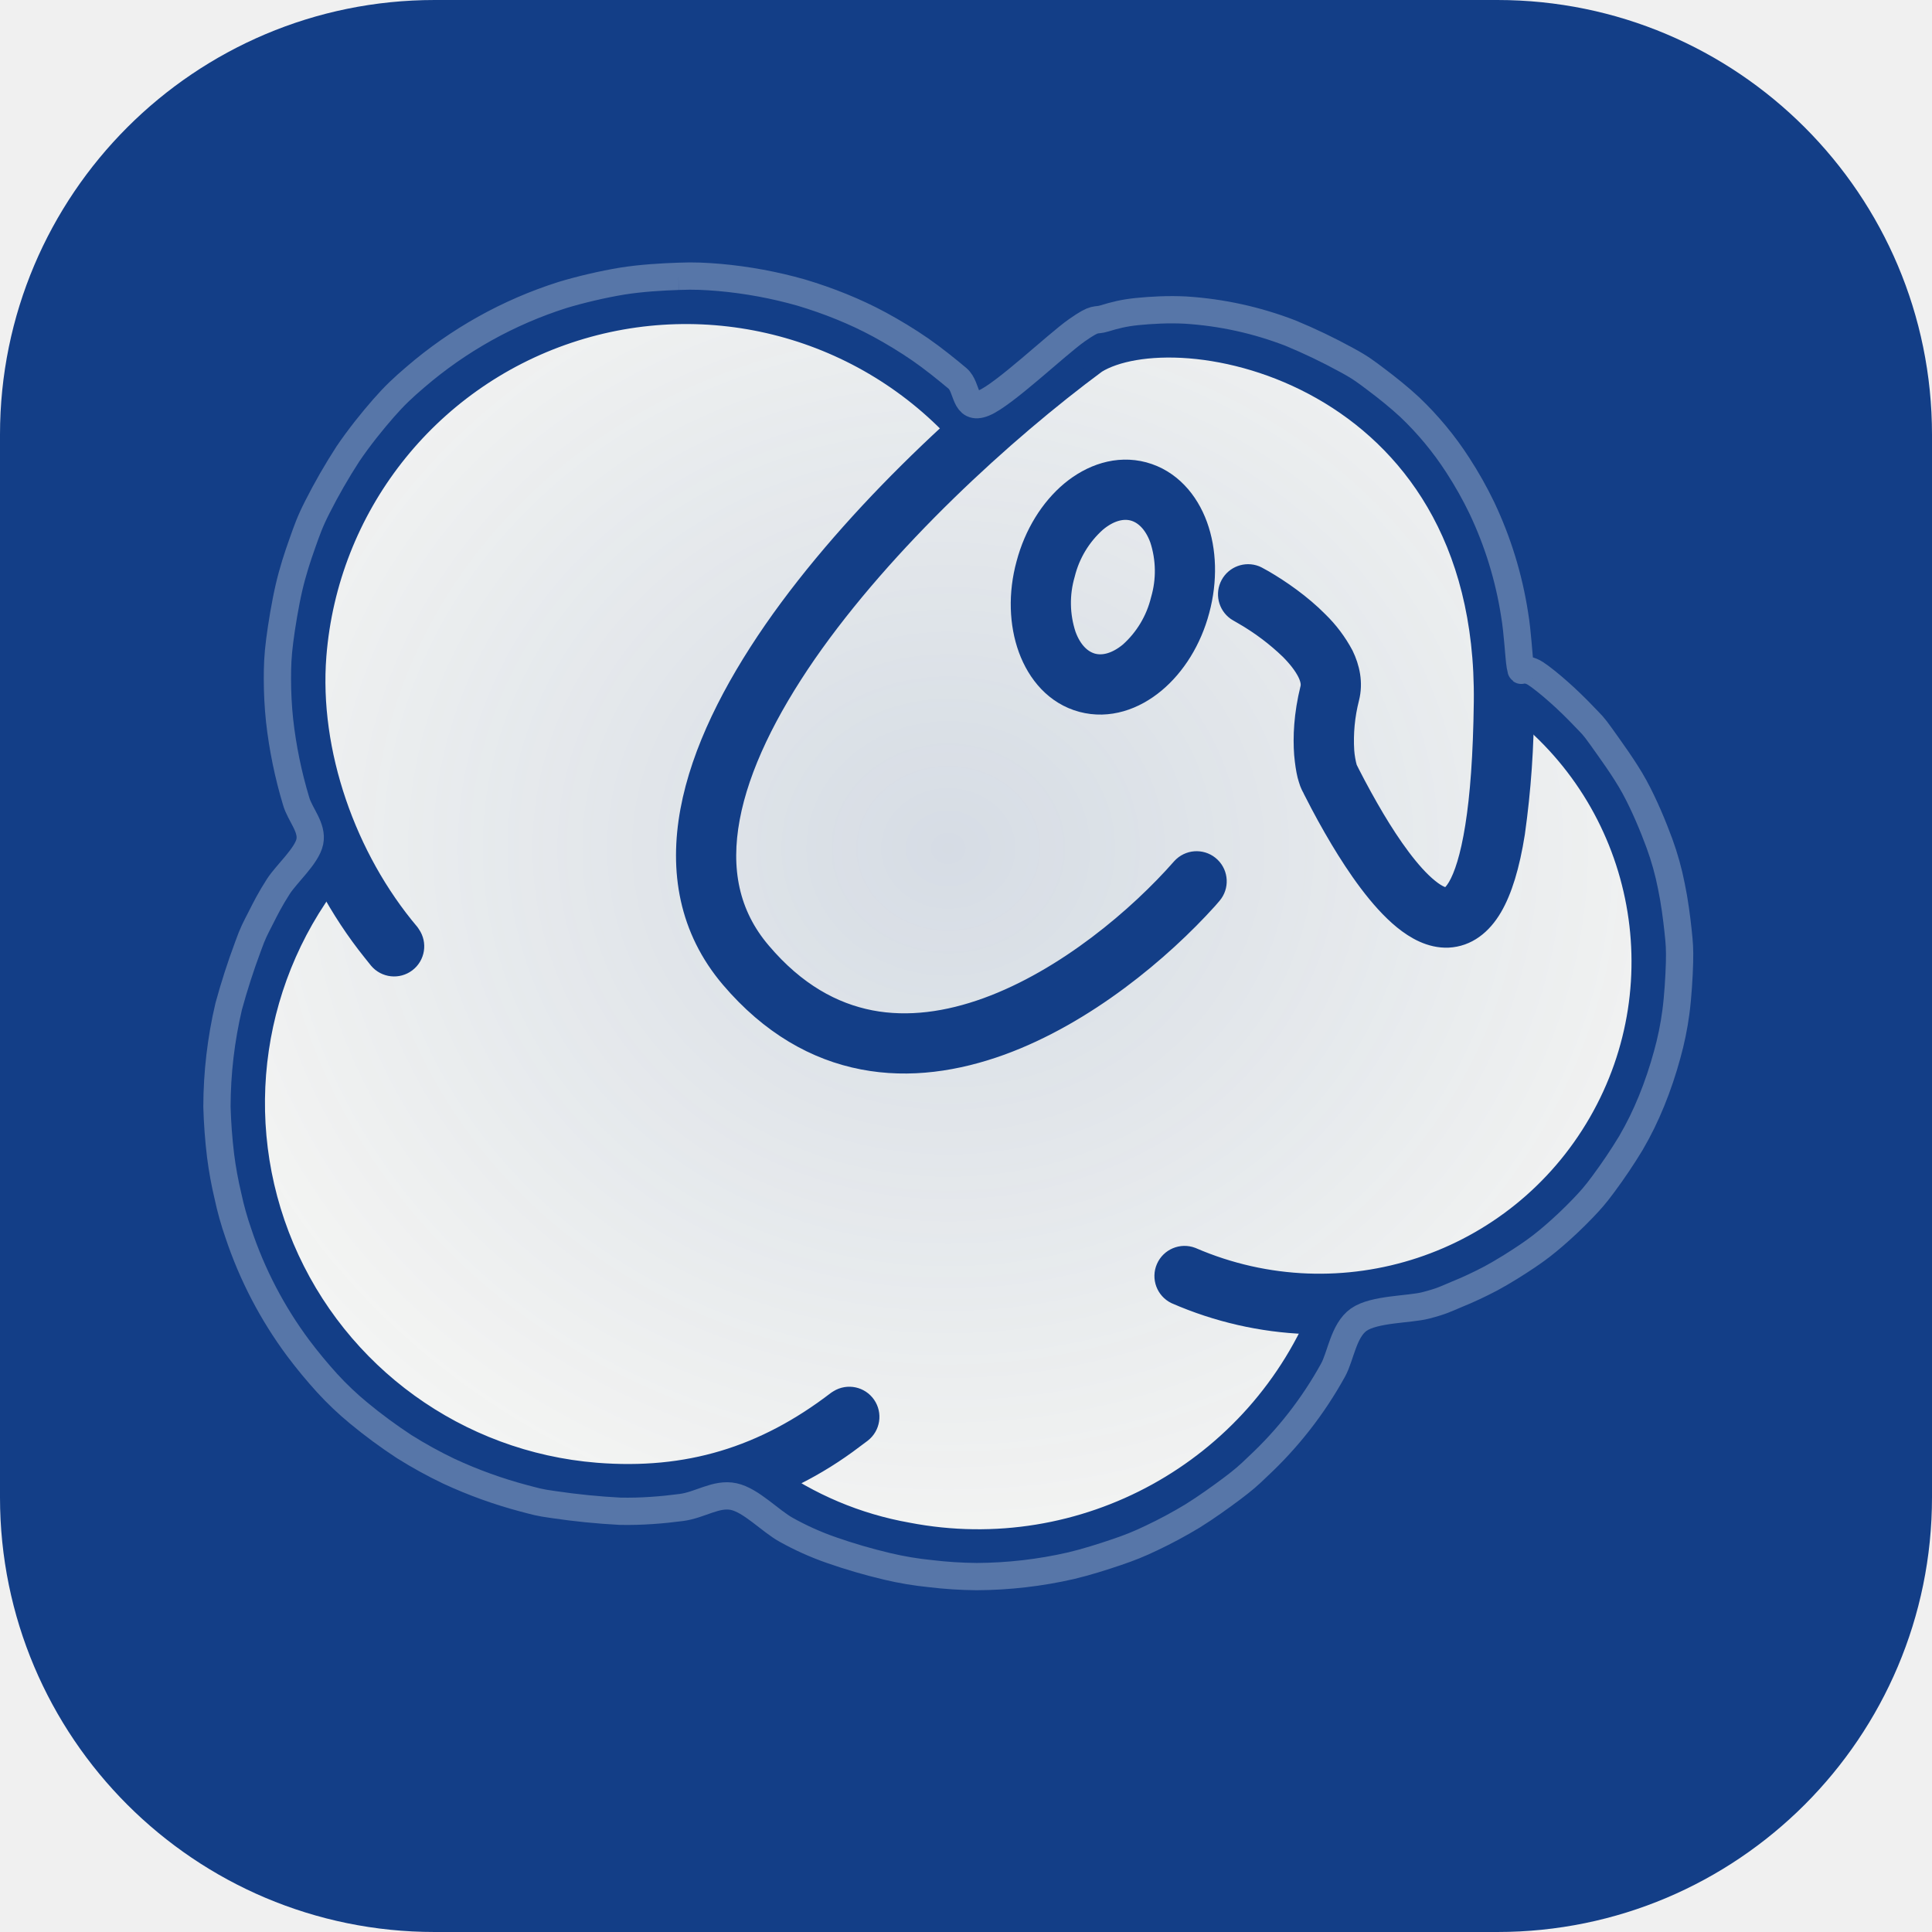
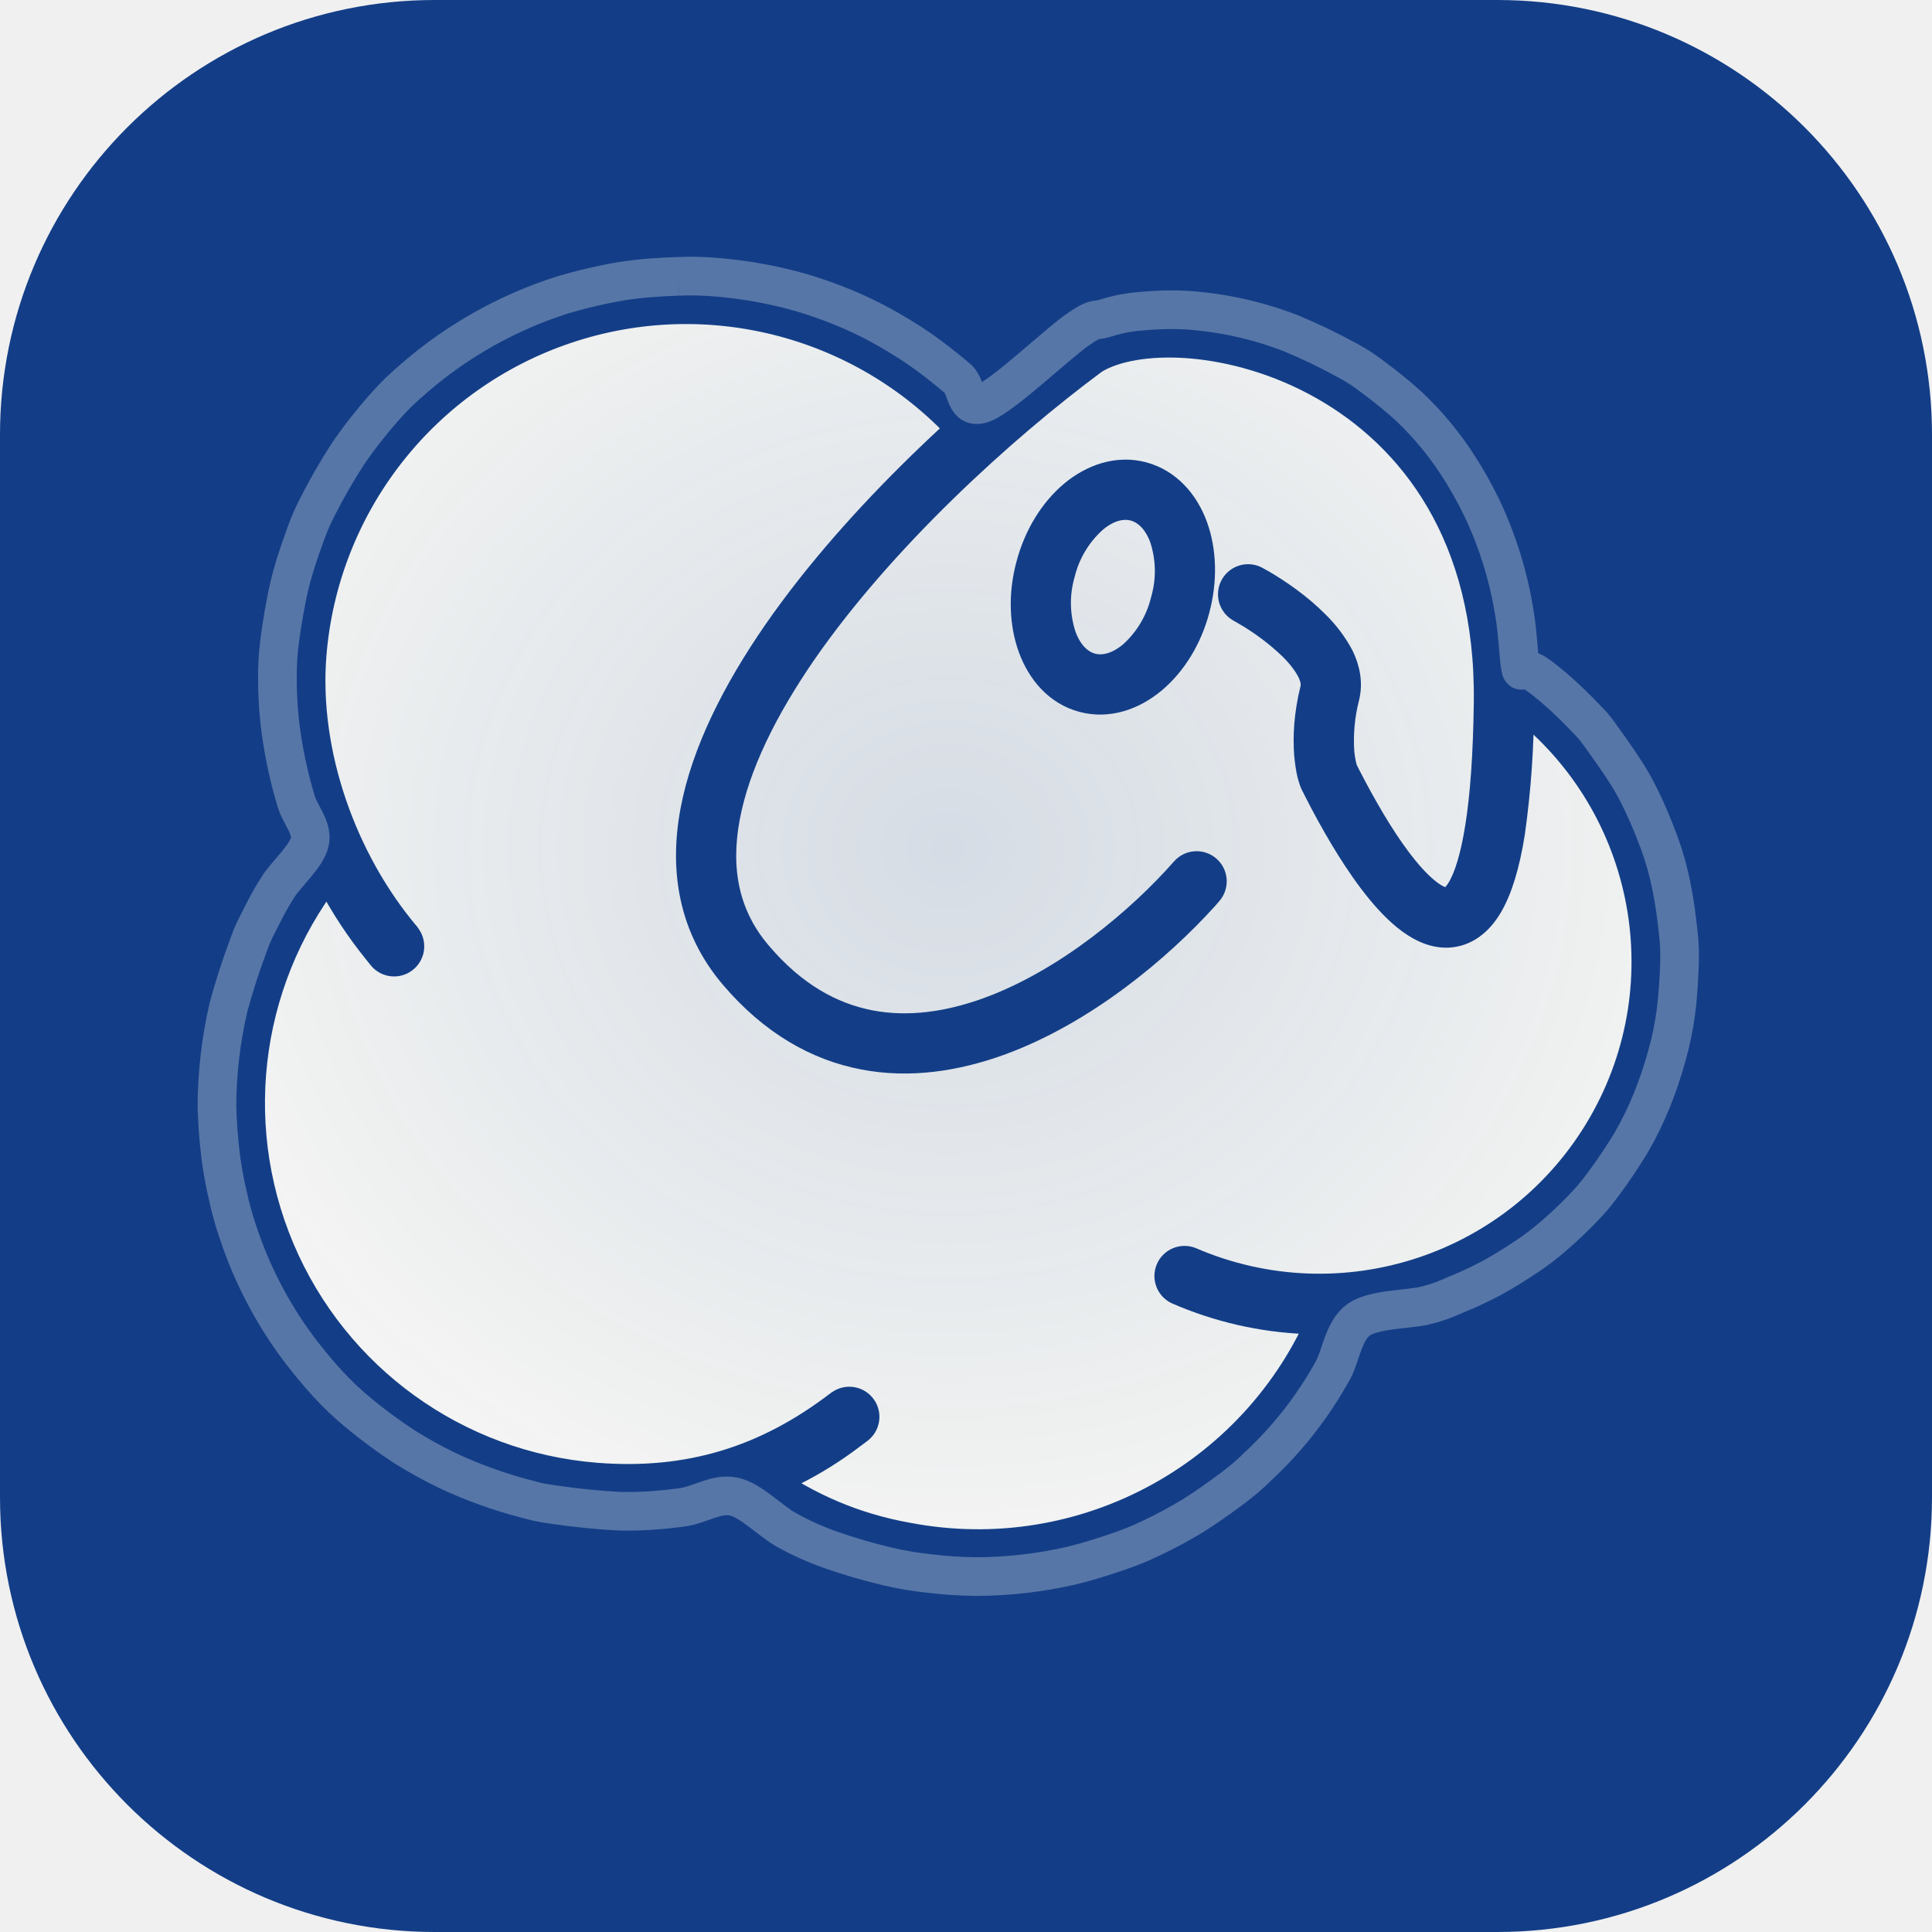
<svg xmlns="http://www.w3.org/2000/svg" viewBox="0 0 160 160" fill="none">
-   <style>.bg{fill:#133E87}.h{stroke:#133E87}.f{stop-color:#F8F8F5}.e{stroke:#F8F8F5}
- @media(prefers-color-scheme:dark){.bg{fill:#8FB3F5}.h{stroke:#8FB3F5}.f{stop-color:#0E1A33}.e{stroke:#0E1A33}}</style>
  <defs>
    <radialGradient id="g" cx="50%" cy="44%" r="64%">
-       <stop class="f" offset="0%" stop-opacity=".85" />
-       <stop class="f" offset="100%" />
+       <stop offset="0%" stop-color="#F8F8F5" stop-opacity=".85" />
+       <stop offset="100%" stop-color="#F8F8F5" />
    </radialGradient>
    <mask id="l" maskUnits="userSpaceOnUse" x="0" y="0" width="136" height="126">
      <path fill="#fff" d="M0 0h136v126H0z" />
      <g fill="#000" stroke="#000" stroke-linecap="round" stroke-linejoin="round" stroke-width="1.7">
        <path d="M77.53 6.97c2.54-1.6 6.36-2.2 10.43-1.88 4.12.33 8.76 1.62 13.1 4.1 8.76 4.97 16.25 14.7 16.07 30.61a82 82 0 0 1-.8 11.5q-.68 4.31-2 6.55c-.91 1.55-2.22 2.6-3.91 2.68-1.54.06-2.9-.73-3.96-1.59-2.14-1.74-4.14-4.7-5.56-7.07a67 67 0 0 1-2.29-4.16l-.14-.27-.01-.04c-.13-.21-.21-.42-.26-.54q-.1-.29-.2-.65-.18-.74-.28-1.85c-.11-1.48-.04-3.46.54-5.8.08-.31.05-.75-.25-1.36q-.47-.94-1.53-2.01a21 21 0 0 0-4.05-3.05l-.5-.29-.16-.1a1.8 1.8 0 0 1 1.7-3.14l.17.08.58.32c1.44.84 3.3 2.12 4.8 3.64a12 12 0 0 1 2.23 2.97c.54 1.11.85 2.44.5 3.82a15 15 0 0 0-.44 4.63 8 8 0 0 0 .27 1.54l.04.07.05.1.15.3a72 72 0 0 0 2.17 3.94c1.4 2.35 3.13 4.83 4.74 6.13.81.66 1.32.79 1.54.78.08 0 .43-.01.96-.9.55-.94 1.11-2.59 1.54-5.3.43-2.68.7-6.26.76-10.97.17-14.56-6.59-23.1-14.25-27.45-3.87-2.2-8-3.34-11.6-3.63-3.65-.29-6.55.3-8.19 1.31-8.08 5.98-18.61 15.59-25.5 25.52-3.45 5-5.9 9.94-6.74 14.47-.83 4.46-.1 8.44 2.76 11.78 3.02 3.56 6.3 5.33 9.59 5.97 3.32.64 6.8.14 10.24-1.11 6.93-2.52 13.34-7.98 17.11-12.28l.13-.13a1.8 1.8 0 0 1 2.58 2.5l-.38.44c-4.06 4.5-10.75 10.14-18.2 12.85-3.87 1.4-8.03 2.06-12.16 1.26-4.16-.8-8.15-3.04-11.66-7.16-3.69-4.34-4.53-9.49-3.55-14.78.97-5.23 3.73-10.66 7.32-15.86 7.2-10.39 18.1-20.3 26.4-26.41l.05-.04zm24.02 38.6zl-.08-.12z" />
        <path d="M70.44 14.23a1.8 1.8 0 1 1-2.69 2.39 32.6 32.6 0 0 0-56.88 19.07c-.67 8.5 2.63 17.82 8.19 24.4l.1.15a1.8 1.8 0 0 1-2.86 2.18l-.56-.7c-5.77-7.19-9.2-17.08-8.46-26.32a36.2 36.2 0 0 1 63.16-21.17m16 77.66a1.8 1.8 0 0 1 1.43-3.3 28.3 28.3 0 0 0 28.1-48.7 1.8 1.8 0 1 1 2.14-2.9 31.89 31.89 0 0 1-31.67 54.9" />
        <path d="M10.85 51.2a1.8 1.8 0 0 1 2.6 2.5l-.5.57a32.6 32.6 0 0 0 22.5 53.28c8.04.64 14.77-1.4 21.18-6.32l.16-.1a1.8 1.8 0 0 1 2.04 2.96l-.67.5a32.6 32.6 0 0 1-23 6.54 36.2 36.2 0 0 1-24.44-59.8z" />
        <path d="M47.3 107.4a1.8 1.8 0 0 1 2.37-.45l.16.11.75.56a30 30 0 0 0 12.29 5.19 32.6 32.6 0 0 0 36.55-20.14 1.8 1.8 0 0 1 3.35 1.31 36.2 36.2 0 0 1-40.59 22.36c-5.14-1-9.5-2.75-13.7-5.8l-.84-.62-.15-.12a1.8 1.8 0 0 1-.19-2.4m37.8-76.62a9 9 0 0 0-.08-5.33c-.52-1.43-1.39-2.22-2.3-2.47-.92-.25-2.06 0-3.23.98a9 9 0 0 0-2.75 4.57 9 9 0 0 0 .09 5.33c.52 1.43 1.38 2.22 2.3 2.47s2.06-.01 3.23-.98a9 9 0 0 0 2.74-4.57m3.48.93c-.7 2.64-2.12 4.9-3.92 6.4s-4.11 2.33-6.47 1.7-3.94-2.52-4.74-4.71c-.8-2.2-.9-4.87-.18-7.5.7-2.64 2.12-4.9 3.91-6.4 1.8-1.5 4.12-2.33 6.47-1.7 2.36.64 3.95 2.52 4.75 4.71.8 2.2.89 4.86.18 7.5" />
      </g>
    </mask>
  </defs>
-   <rect class="bg" width="160" height="160" rx="36" />
+   <rect width="160" height="160" rx="36" fill="#133E87" />
  <g transform="translate(16 20.71) scale(0.9412)">
-     <path d="M42.69 2.31c1.42-.06 2.39 0 3.62.1a39 39 0 0 1 7.19 1.33c1.17.35 2.41.78 3.56 1.25s2.19.95 3.34 1.57c1.16.63 2.44 1.4 3.58 2.19s2.34 1.76 3.27 2.54c.93.79.56 2.88 2.31 2.17 1.75-.7 6.42-5.16 8.19-6.4s1.55-.77 2.44-1.05c.88-.27 1.69-.48 2.87-.6s2.77-.21 4.25-.13a31 31 0 0 1 9.25 2.03 50 50 0 0 1 4.94 2.37c1.26.68 1.7 1.04 2.62 1.73s2.03 1.58 2.91 2.4a28 28 0 0 1 4.25 5.13 34 34 0 0 1 2.11 3.75 34 34 0 0 1 2.88 9.37c.27 1.58.36 3.7.49 4.5.14.8.08.19.3.3.23.12.55.07 1.06.4.52.34 1.31.98 2.03 1.62.72.63 1.67 1.56 2.29 2.22.62.65.71.68 1.44 1.7.72 1.02 2.08 2.86 2.93 4.42.86 1.57 1.66 3.5 2.2 4.97a25 25 0 0 1 1.06 3.81c.27 1.28.46 2.76.58 3.88.12 1.11.16 1.61.13 2.81s-.14 3.02-.32 4.37a27 27 0 0 1-.77 3.75c-.35 1.3-.84 2.77-1.37 4.06-.53 1.3-1.1 2.47-1.81 3.69a46 46 0 0 1-2.44 3.63c-.71.96-1.1 1.4-1.82 2.15a37 37 0 0 1-2.5 2.37c-.8.69-1.4 1.16-2.33 1.79s-2.19 1.42-3.23 1.98q-1.56.82-3 1.4c-.96.4-1.31.61-2.75.98s-4.52.3-5.88 1.25c-1.35.95-1.59 3.23-2.27 4.45a34 34 0 0 1-6.64 8.5c-.81.79-1.26 1.17-2.21 1.89-.96.72-2.32 1.7-3.5 2.43a40 40 0 0 1-3.63 1.95c-1.11.53-1.88.84-3.06 1.24s-2.65.87-4 1.19a38 38 0 0 1-8.31.96q-2.08-.02-4.06-.26a29 29 0 0 1-3.82-.64 49 49 0 0 1-4.93-1.44 25 25 0 0 1-3.94-1.77c-1.43-.79-3.09-2.6-4.63-2.93s-2.96.75-4.62.96c-1.67.22-3.51.37-5.38.33a62 62 0 0 1-5.81-.58c-1.41-.19-1.65-.3-2.63-.55a40 40 0 0 1-6.62-2.39 39 39 0 0 1-3.94-2.17 45 45 0 0 1-4-2.95 27 27 0 0 1-2.78-2.64 43 43 0 0 1-2.53-3.06A36 36 0 0 1 3.97 86.5a27 27 0 0 1-.91-3.25 34 34 0 0 1-.65-3.56 47 47 0 0 1-.32-4.31 39 39 0 0 1 1.03-8.82 61 61 0 0 1 1.69-5.25c.46-1.29.66-1.61 1.11-2.5s.85-1.69 1.57-2.81 2.51-2.69 2.77-3.94-.86-2.38-1.2-3.56a40 40 0 0 1-1.46-7.12 35 35 0 0 1-.19-3.63c0-1.17.03-2.03.2-3.37s.49-3.27.82-4.69.75-2.7 1.17-3.88.65-1.87 1.32-3.19a51 51 0 0 1 2.69-4.68c.98-1.45 2.15-2.9 3.14-4.03s1.71-1.8 2.81-2.74A37 37 0 0 1 32.5 3.95c1.59-.48 3.55-.94 5.25-1.22 1.7-.27 3.51-.37 4.94-.42" fill="none" class="h" stroke-width="6" />
+     <path d="M42.69 2.31c1.42-.06 2.39 0 3.62.1a39 39 0 0 1 7.19 1.33c1.17.35 2.41.78 3.56 1.25s2.19.95 3.34 1.57c1.16.63 2.44 1.4 3.58 2.19s2.34 1.76 3.27 2.54c.93.79.56 2.88 2.31 2.17 1.75-.7 6.42-5.16 8.19-6.4s1.55-.77 2.44-1.05c.88-.27 1.69-.48 2.87-.6s2.77-.21 4.25-.13a31 31 0 0 1 9.25 2.03 50 50 0 0 1 4.94 2.37c1.26.68 1.7 1.04 2.62 1.73s2.03 1.58 2.91 2.4a28 28 0 0 1 4.25 5.13 34 34 0 0 1 2.11 3.75 34 34 0 0 1 2.88 9.37c.27 1.58.36 3.7.49 4.5.14.8.08.19.3.3.23.12.55.07 1.06.4.52.34 1.31.98 2.03 1.62.72.63 1.67 1.56 2.29 2.22.62.65.71.68 1.44 1.7.72 1.02 2.08 2.86 2.93 4.42.86 1.57 1.66 3.5 2.2 4.97a25 25 0 0 1 1.06 3.81c.27 1.28.46 2.76.58 3.88.12 1.11.16 1.61.13 2.81s-.14 3.02-.32 4.37a27 27 0 0 1-.77 3.75c-.35 1.3-.84 2.77-1.37 4.06-.53 1.3-1.1 2.47-1.81 3.69a46 46 0 0 1-2.44 3.63c-.71.96-1.1 1.4-1.82 2.15a37 37 0 0 1-2.5 2.37c-.8.69-1.4 1.16-2.33 1.79s-2.19 1.42-3.23 1.98q-1.56.82-3 1.4c-.96.4-1.31.61-2.75.98s-4.52.3-5.88 1.25c-1.35.95-1.59 3.23-2.27 4.45a34 34 0 0 1-6.64 8.5c-.81.79-1.26 1.17-2.21 1.89-.96.72-2.32 1.7-3.5 2.43a40 40 0 0 1-3.63 1.95c-1.11.53-1.88.84-3.06 1.24s-2.65.87-4 1.19a38 38 0 0 1-8.31.96q-2.08-.02-4.06-.26a29 29 0 0 1-3.82-.64 49 49 0 0 1-4.93-1.44 25 25 0 0 1-3.94-1.77c-1.43-.79-3.09-2.6-4.63-2.93s-2.96.75-4.62.96c-1.67.22-3.51.37-5.38.33a62 62 0 0 1-5.81-.58c-1.41-.19-1.65-.3-2.63-.55a40 40 0 0 1-6.62-2.39 39 39 0 0 1-3.94-2.17 45 45 0 0 1-4-2.95 27 27 0 0 1-2.78-2.64 43 43 0 0 1-2.53-3.06A36 36 0 0 1 3.97 86.5a27 27 0 0 1-.91-3.25 34 34 0 0 1-.65-3.56 47 47 0 0 1-.32-4.31 39 39 0 0 1 1.03-8.82 61 61 0 0 1 1.69-5.25c.46-1.29.66-1.61 1.11-2.5s.85-1.69 1.57-2.81 2.51-2.69 2.77-3.94-.86-2.38-1.2-3.56a40 40 0 0 1-1.46-7.12 35 35 0 0 1-.19-3.63c0-1.17.03-2.03.2-3.37s.49-3.27.82-4.69.75-2.7 1.17-3.88.65-1.87 1.32-3.19a51 51 0 0 1 2.69-4.68c.98-1.45 2.15-2.9 3.14-4.03s1.71-1.8 2.81-2.74A37 37 0 0 1 32.5 3.95c1.59-.48 3.55-.94 5.25-1.22 1.7-.27 3.51-.37 4.94-.42" fill="none" stroke="#133E87" stroke-width="8" />
    <path d="M42.69 2.31c1.42-.06 2.39 0 3.62.1a39 39 0 0 1 7.19 1.33c1.17.35 2.41.78 3.56 1.25s2.19.95 3.34 1.57c1.16.63 2.44 1.4 3.58 2.19s2.34 1.76 3.27 2.54c.93.79.56 2.88 2.31 2.17 1.75-.7 6.42-5.16 8.19-6.4s1.55-.77 2.44-1.05c.88-.27 1.69-.48 2.87-.6s2.77-.21 4.25-.13a31 31 0 0 1 9.25 2.03 50 50 0 0 1 4.94 2.37c1.26.68 1.7 1.04 2.62 1.73s2.03 1.58 2.91 2.4a28 28 0 0 1 4.25 5.13 34 34 0 0 1 2.11 3.75 34 34 0 0 1 2.88 9.37c.27 1.58.36 3.7.49 4.5.14.8.08.19.3.3.23.12.55.07 1.06.4.52.34 1.31.98 2.03 1.62.72.63 1.67 1.56 2.29 2.22.62.65.71.68 1.44 1.7.72 1.02 2.08 2.86 2.93 4.42.86 1.57 1.66 3.5 2.2 4.97a25 25 0 0 1 1.06 3.81c.27 1.28.46 2.76.58 3.88.12 1.11.16 1.61.13 2.81s-.14 3.02-.32 4.37a27 27 0 0 1-.77 3.75c-.35 1.3-.84 2.77-1.37 4.06-.53 1.3-1.1 2.47-1.81 3.69a46 46 0 0 1-2.44 3.63c-.71.96-1.1 1.4-1.82 2.15a37 37 0 0 1-2.5 2.37c-.8.69-1.4 1.16-2.33 1.79s-2.19 1.42-3.23 1.98q-1.56.82-3 1.4c-.96.4-1.31.61-2.75.98s-4.52.3-5.88 1.25c-1.35.95-1.59 3.23-2.27 4.45a34 34 0 0 1-6.64 8.5c-.81.79-1.26 1.17-2.21 1.89-.96.72-2.32 1.7-3.5 2.43a40 40 0 0 1-3.63 1.95c-1.11.53-1.88.84-3.06 1.24s-2.65.87-4 1.19a38 38 0 0 1-8.31.96q-2.08-.02-4.06-.26a29 29 0 0 1-3.82-.64 49 49 0 0 1-4.93-1.44 25 25 0 0 1-3.94-1.77c-1.43-.79-3.09-2.6-4.63-2.93s-2.96.75-4.62.96c-1.67.22-3.51.37-5.38.33a62 62 0 0 1-5.81-.58c-1.41-.19-1.65-.3-2.63-.55a40 40 0 0 1-6.62-2.39 39 39 0 0 1-3.94-2.17 45 45 0 0 1-4-2.95 27 27 0 0 1-2.78-2.64 43 43 0 0 1-2.53-3.06A36 36 0 0 1 3.97 86.5a27 27 0 0 1-.91-3.25 34 34 0 0 1-.65-3.56 47 47 0 0 1-.32-4.31 39 39 0 0 1 1.03-8.82 61 61 0 0 1 1.69-5.25c.46-1.29.66-1.61 1.11-2.5s.85-1.69 1.57-2.81 2.51-2.69 2.77-3.94-.86-2.38-1.2-3.56a40 40 0 0 1-1.46-7.12 35 35 0 0 1-.19-3.63c0-1.17.03-2.03.2-3.37s.49-3.27.82-4.69.75-2.7 1.17-3.88.65-1.87 1.32-3.19a51 51 0 0 1 2.69-4.68c.98-1.45 2.15-2.9 3.14-4.03s1.71-1.8 2.81-2.74A37 37 0 0 1 32.5 3.95c1.59-.48 3.55-.94 5.25-1.22 1.7-.27 3.51-.37 4.94-.42" fill="url(#g)" mask="url(#l)" />
-     <path d="M42.69 2.31c1.42-.06 2.39 0 3.62.1a39 39 0 0 1 7.19 1.33c1.17.35 2.41.78 3.56 1.25s2.19.95 3.34 1.57c1.16.63 2.44 1.4 3.58 2.19s2.34 1.76 3.27 2.54c.93.79.56 2.88 2.31 2.17 1.75-.7 6.42-5.16 8.19-6.4s1.55-.77 2.44-1.05c.88-.27 1.69-.48 2.87-.6s2.77-.21 4.25-.13a31 31 0 0 1 9.25 2.03 50 50 0 0 1 4.94 2.37c1.26.68 1.7 1.04 2.62 1.73s2.03 1.58 2.91 2.4a28 28 0 0 1 4.25 5.13 34 34 0 0 1 2.11 3.75 34 34 0 0 1 2.88 9.37c.27 1.58.36 3.7.49 4.5.14.8.08.19.3.3.23.12.55.07 1.06.4.52.34 1.31.98 2.03 1.62.72.63 1.67 1.56 2.29 2.22.62.65.71.68 1.44 1.7.72 1.02 2.08 2.86 2.93 4.42.86 1.57 1.66 3.5 2.2 4.97a25 25 0 0 1 1.06 3.81c.27 1.28.46 2.76.58 3.88.12 1.11.16 1.61.13 2.81s-.14 3.02-.32 4.37a27 27 0 0 1-.77 3.75c-.35 1.3-.84 2.77-1.37 4.06-.53 1.3-1.1 2.47-1.81 3.69a46 46 0 0 1-2.44 3.63c-.71.96-1.1 1.4-1.82 2.15a37 37 0 0 1-2.5 2.37c-.8.69-1.4 1.16-2.33 1.79s-2.19 1.42-3.23 1.98q-1.56.82-3 1.4c-.96.4-1.31.61-2.75.98s-4.52.3-5.88 1.25c-1.35.95-1.59 3.23-2.27 4.45a34 34 0 0 1-6.64 8.5c-.81.79-1.26 1.17-2.21 1.89-.96.72-2.32 1.7-3.5 2.43a40 40 0 0 1-3.63 1.95c-1.11.53-1.88.84-3.06 1.24s-2.65.87-4 1.19a38 38 0 0 1-8.31.96q-2.08-.02-4.06-.26a29 29 0 0 1-3.82-.64 49 49 0 0 1-4.93-1.44 25 25 0 0 1-3.94-1.77c-1.43-.79-3.09-2.6-4.63-2.93s-2.96.75-4.62.96c-1.67.22-3.51.37-5.38.33a62 62 0 0 1-5.81-.58c-1.41-.19-1.65-.3-2.63-.55a40 40 0 0 1-6.62-2.39 39 39 0 0 1-3.94-2.17 45 45 0 0 1-4-2.95 27 27 0 0 1-2.78-2.64 43 43 0 0 1-2.53-3.06A36 36 0 0 1 3.97 86.5a27 27 0 0 1-.91-3.25 34 34 0 0 1-.65-3.56 47 47 0 0 1-.32-4.31 39 39 0 0 1 1.03-8.82 61 61 0 0 1 1.69-5.25c.46-1.29.66-1.61 1.11-2.5s.85-1.69 1.57-2.81 2.51-2.69 2.77-3.94-.86-2.38-1.2-3.56a40 40 0 0 1-1.46-7.12 35 35 0 0 1-.19-3.63c0-1.17.03-2.03.2-3.37s.49-3.27.82-4.69.75-2.7 1.17-3.88.65-1.87 1.32-3.19a51 51 0 0 1 2.69-4.68c.98-1.45 2.15-2.9 3.14-4.03s1.71-1.8 2.81-2.74A37 37 0 0 1 32.5 3.95c1.59-.48 3.55-.94 5.25-1.22 1.7-.27 3.51-.37 4.94-.42" fill="none" class="e" stroke-width="2.4" stroke-opacity=".3" />
+     <path d="M42.69 2.31c1.42-.06 2.39 0 3.62.1a39 39 0 0 1 7.19 1.33c1.17.35 2.41.78 3.56 1.25s2.19.95 3.34 1.57c1.16.63 2.44 1.4 3.58 2.19s2.34 1.76 3.27 2.54c.93.79.56 2.88 2.31 2.17 1.75-.7 6.42-5.16 8.19-6.4s1.55-.77 2.44-1.05c.88-.27 1.69-.48 2.87-.6s2.77-.21 4.25-.13a31 31 0 0 1 9.25 2.03 50 50 0 0 1 4.94 2.37c1.26.68 1.7 1.04 2.62 1.73s2.03 1.58 2.91 2.4a28 28 0 0 1 4.25 5.13 34 34 0 0 1 2.11 3.75 34 34 0 0 1 2.88 9.37c.27 1.58.36 3.7.49 4.5.14.8.08.19.3.3.23.12.55.07 1.06.4.52.34 1.31.98 2.03 1.62.72.63 1.67 1.56 2.29 2.22.62.65.71.68 1.44 1.7.72 1.02 2.08 2.86 2.93 4.42.86 1.57 1.66 3.5 2.2 4.97a25 25 0 0 1 1.06 3.81c.27 1.28.46 2.76.58 3.88.12 1.11.16 1.61.13 2.81s-.14 3.02-.32 4.37a27 27 0 0 1-.77 3.75c-.35 1.3-.84 2.77-1.37 4.06-.53 1.3-1.1 2.47-1.81 3.69a46 46 0 0 1-2.44 3.63c-.71.96-1.1 1.4-1.82 2.15a37 37 0 0 1-2.5 2.37c-.8.69-1.4 1.16-2.33 1.79s-2.19 1.42-3.23 1.98q-1.56.82-3 1.4c-.96.4-1.31.61-2.75.98s-4.52.3-5.88 1.25c-1.35.95-1.59 3.23-2.27 4.45a34 34 0 0 1-6.64 8.5c-.81.79-1.26 1.17-2.21 1.89-.96.72-2.32 1.7-3.5 2.43a40 40 0 0 1-3.63 1.95c-1.11.53-1.88.84-3.06 1.24s-2.65.87-4 1.19a38 38 0 0 1-8.31.96q-2.08-.02-4.06-.26a29 29 0 0 1-3.82-.64 49 49 0 0 1-4.93-1.44 25 25 0 0 1-3.94-1.77c-1.43-.79-3.09-2.6-4.63-2.93s-2.96.75-4.62.96c-1.67.22-3.51.37-5.38.33a62 62 0 0 1-5.81-.58c-1.41-.19-1.65-.3-2.63-.55a40 40 0 0 1-6.62-2.39 39 39 0 0 1-3.94-2.17 45 45 0 0 1-4-2.95 27 27 0 0 1-2.78-2.64 43 43 0 0 1-2.53-3.06A36 36 0 0 1 3.97 86.5a27 27 0 0 1-.91-3.25 34 34 0 0 1-.65-3.56 47 47 0 0 1-.32-4.31 39 39 0 0 1 1.03-8.82 61 61 0 0 1 1.69-5.25c.46-1.29.66-1.61 1.11-2.5s.85-1.69 1.57-2.81 2.51-2.69 2.77-3.94-.86-2.38-1.2-3.56a40 40 0 0 1-1.46-7.12 35 35 0 0 1-.19-3.63c0-1.17.03-2.03.2-3.37s.49-3.27.82-4.69.75-2.7 1.17-3.88.65-1.87 1.32-3.19a51 51 0 0 1 2.69-4.68c.98-1.45 2.15-2.9 3.14-4.03s1.71-1.8 2.81-2.74A37 37 0 0 1 32.5 3.95c1.59-.48 3.55-.94 5.25-1.22 1.7-.27 3.51-.37 4.94-.42" fill="none" stroke="#F8F8F5" stroke-width="3.4" stroke-opacity=".3" />
  </g>
</svg>
